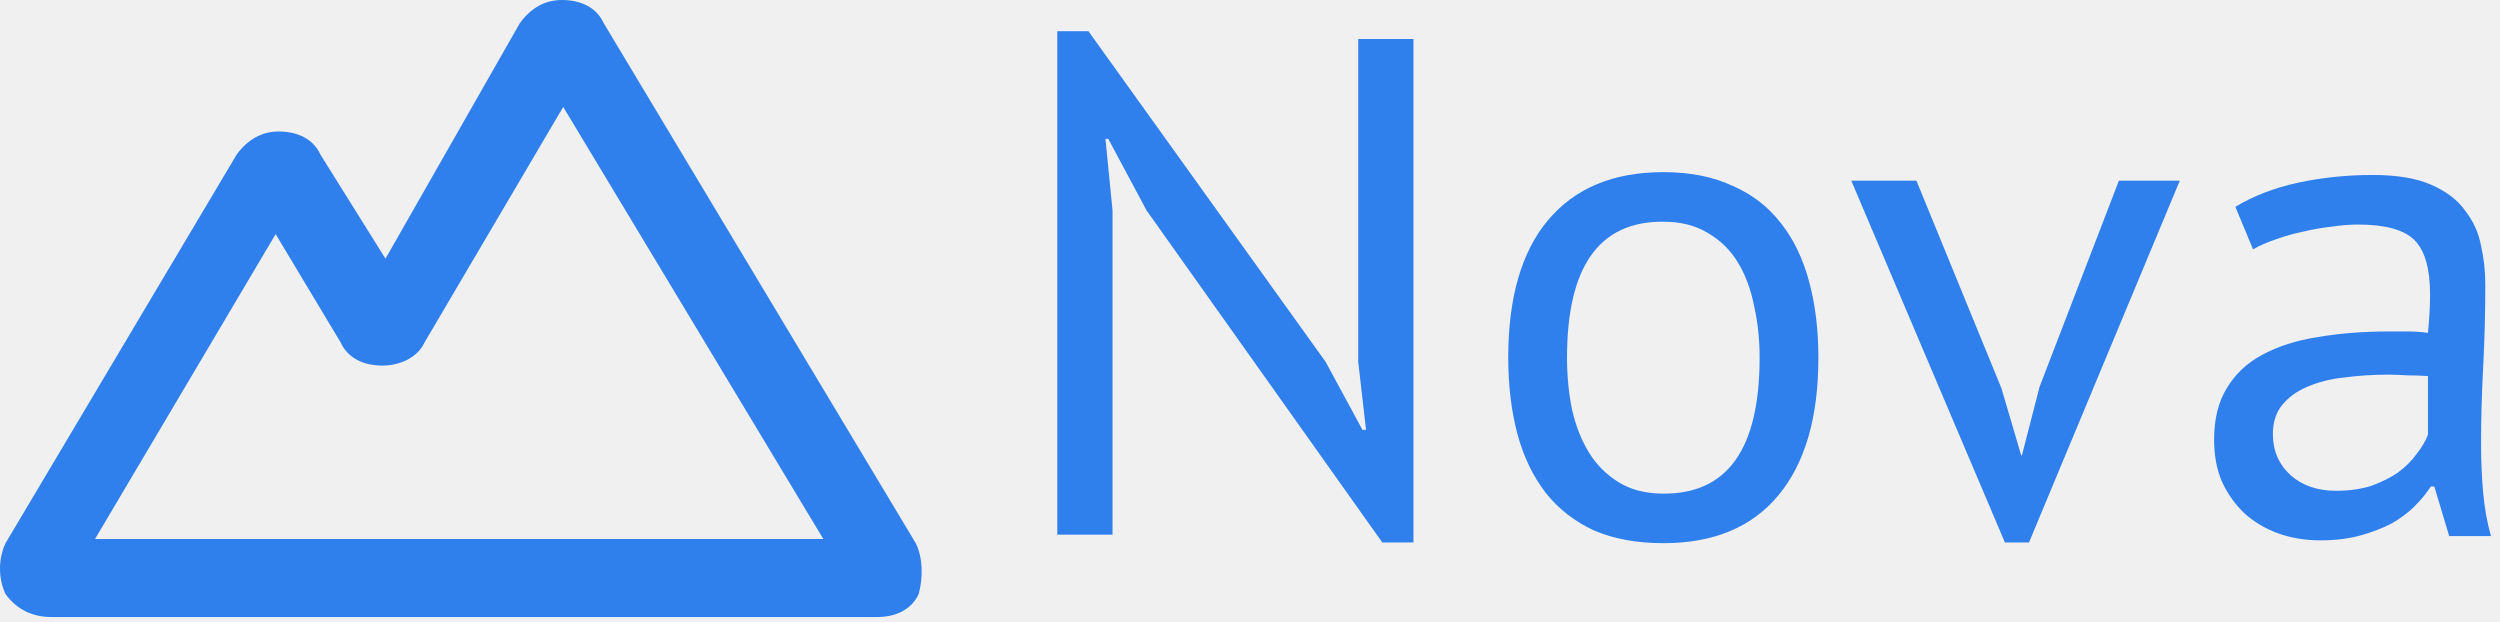
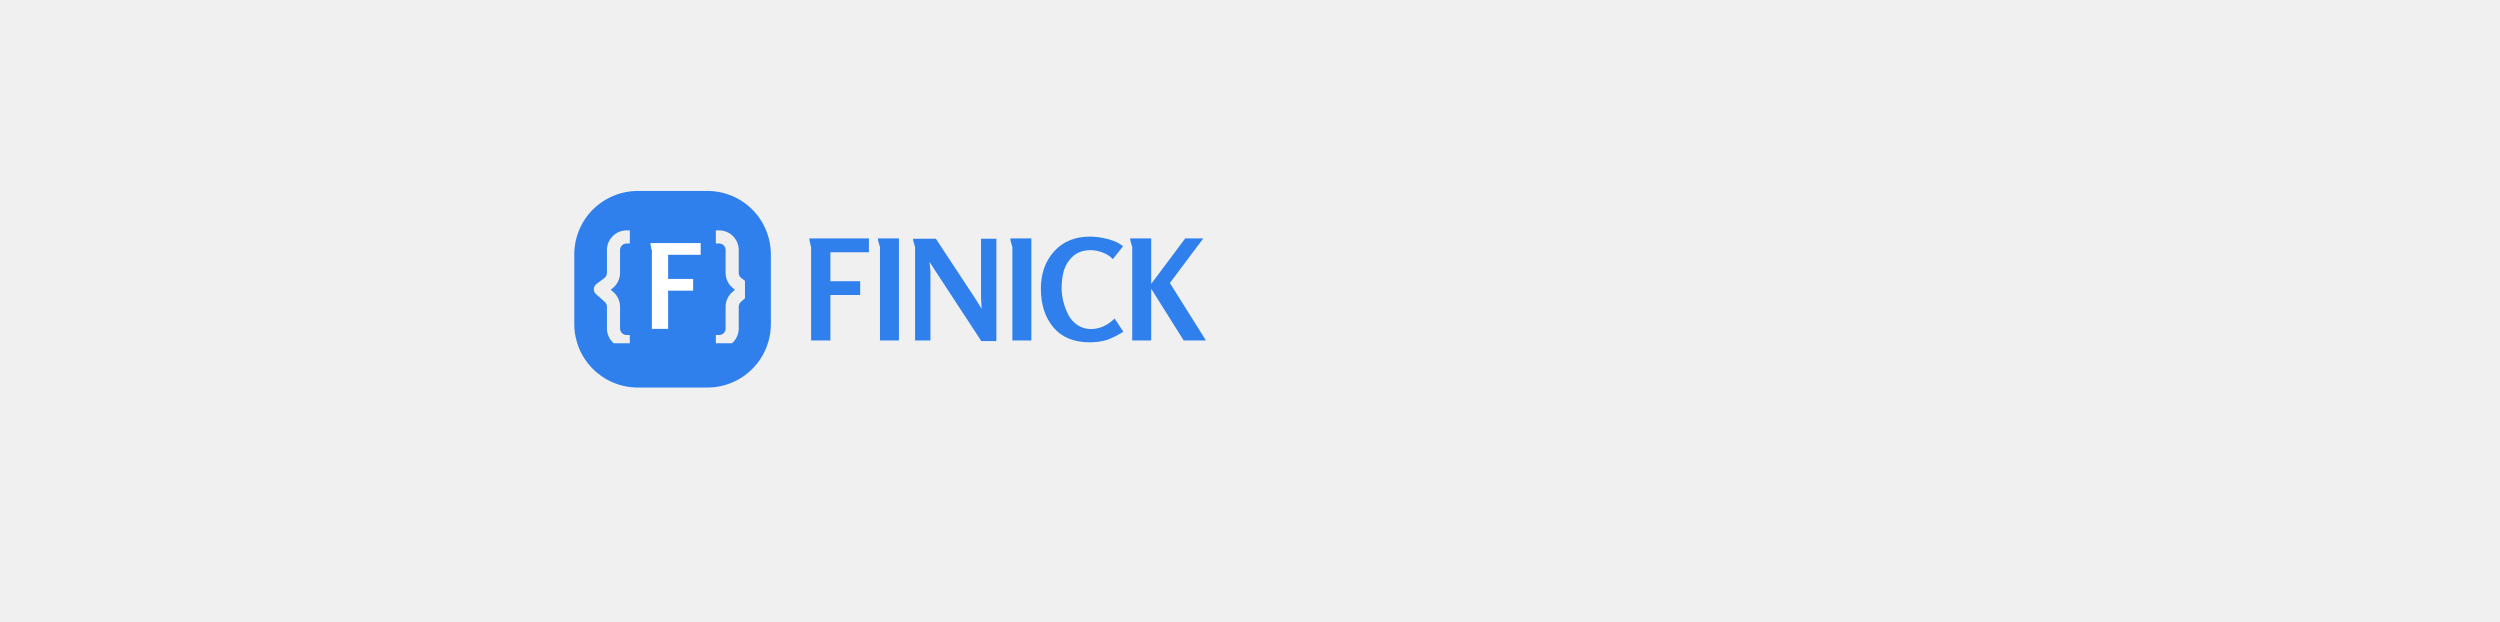
- <svg xmlns="http://www.w3.org/2000/svg" fill="none" height="43" viewBox="0 0 173 43" width="173">
-   <g fill="#2F80ED">
-     <path d="m63.375 37.6-21.6-36c-.5-1.1-1.6-1.6-2.9-1.6-1.1 0-2.1.5-2.9 1.6l-9.3 16.3-4.5-7.2c-.5-1.1-1.6-1.6-2.9-1.6-1.1 0-2.1.5-2.9 1.6l-16 26.9c-.5 1.1-.5 2.4 0 3.5.8 1.1 1.9 1.6 3.2 1.6h57.1c1.3 0 2.4-.5 2.9-1.6.3-1.1.3-2.5-.2-3.5zm-56.8-.3 12.5-21.1 4.5 7.5c.5 1.1 1.6 1.6 2.9 1.6 1.1 0 2.4-.5 2.9-1.6l9.6-16.3 18 29.9z" />
-     <path d="m79.339 14.558-2.646-4.949h-.196l.49 4.949v22.442h-3.822v-34.839h2.156l16.415 22.883 2.548 4.704h.245l-.539-4.704v-22.344h3.822v34.839h-2.156z" />
-     <path d="m104.371 24.75c0-4.149.914-7.317 2.744-9.506 1.862-2.221 4.524-3.332 7.987-3.332 1.829 0 3.413.31 4.753.931 1.372.588 2.499 1.454 3.381 2.597.882 1.111 1.535 2.466 1.96 4.067.424 1.568.637 3.316.637 5.243 0 4.149-.931 7.334-2.793 9.555-1.83 2.189-4.476 3.283-7.938 3.283-1.83 0-3.43-.294-4.802-.882-1.34-.621-2.45-1.486-3.332-2.597-.882-1.143-1.536-2.499-1.96-4.067-.425-1.601-.637-3.365-.637-5.292zm4.067 0c0 1.241.114 2.434.343 3.577.261 1.143.653 2.14 1.176 2.989.522.849 1.208 1.535 2.058 2.058.849.523 1.878.784 3.087.784 4.442.033 6.664-3.103 6.664-9.408 0-1.274-.131-2.483-.392-3.626-.229-1.143-.605-2.14-1.127-2.989-.523-.849-1.209-1.519-2.058-2.009-.85-.523-1.879-.784-3.087-.784-4.443-.033-6.664 3.103-6.664 9.408z" />
-     <path d="m138.495 26.857 1.372 4.655h.049l1.225-4.753 5.488-14.259h4.214l-10.437 25.039h-1.666l-10.633-25.039h4.508z" />
-     <path d="m154.686 14.313c1.241-.751 2.678-1.307 4.312-1.666 1.666-.359 3.397-.539 5.194-.539 1.698 0 3.054.229 4.067.686 1.045.457 1.829 1.062 2.352 1.813.555.719.914 1.519 1.078 2.401.196.882.294 1.764.294 2.646 0 1.96-.049 3.871-.147 5.733s-.147 3.626-.147 5.292c0 1.209.049 2.352.147 3.43s.277 2.074.539 2.989h-2.891l-1.029-3.43h-.245c-.294.457-.67.915-1.127 1.372-.425.425-.948.817-1.568 1.176-.621.327-1.34.604-2.156.833-.817.229-1.748.343-2.793.343-1.046 0-2.026-.163-2.94-.49-.882-.327-1.65-.784-2.303-1.372-.654-.621-1.176-1.356-1.568-2.205-.36-.849-.539-1.813-.539-2.891 0-1.437.294-2.63.882-3.577.588-.98 1.404-1.748 2.45-2.303 1.078-.588 2.352-.996 3.822-1.225 1.502-.261 3.152-.392 4.949-.392h1.323c.457 0 .914.033 1.372.098.098-.98.147-1.862.147-2.646 0-1.797-.36-3.054-1.078-3.773-.719-.719-2.026-1.078-3.92-1.078-.556 0-1.16.049-1.813.147-.621.065-1.274.18-1.96.343-.654.131-1.291.31-1.911.539-.588.196-1.111.425-1.568.686zm6.958 19.649c.914 0 1.731-.114 2.45-.343.718-.261 1.339-.572 1.862-.931.522-.392.947-.817 1.274-1.274.359-.457.62-.898.784-1.323v-4.067c-.458-.033-.931-.049-1.421-.049-.458-.033-.915-.049-1.372-.049-1.013 0-2.009.065-2.989.196-.948.098-1.797.31-2.548.637-.719.294-1.307.719-1.764 1.274-.425.523-.637 1.192-.637 2.009 0 1.143.408 2.091 1.225 2.842.816.719 1.862 1.078 3.136 1.078z" />
+ <svg xmlns="http://www.w3.org/2000/svg" width="173" zoomAndPan="magnify" viewBox="0 0 129.75 32.25" height="43" preserveAspectRatio="xMidYMid meet" version="1.0">
+   <defs>
+     <g />
+     <clipPath id="20a8b4dbe8">
+       <path d="M 29.805 9.91 L 40.008 9.91 L 40.008 20.113 L 29.805 20.113 Z M 29.805 9.91 " clip-rule="nonzero" />
+     </clipPath>
+     <clipPath id="11304184c4">
+       <path d="M 33.102 9.91 L 36.715 9.91 C 37.59 9.91 38.426 10.258 39.043 10.875 C 39.66 11.492 40.008 12.332 40.008 13.207 L 40.008 16.82 C 40.008 17.691 39.66 18.531 39.043 19.148 C 38.426 19.766 37.59 20.113 36.715 20.113 L 33.102 20.113 C 32.227 20.113 31.391 19.766 30.77 19.148 C 30.152 18.531 29.805 17.691 29.805 16.82 L 29.805 13.207 C 29.805 12.332 30.152 11.492 30.77 10.875 C 31.391 10.258 32.227 9.91 33.102 9.91 Z M 33.102 9.91 " clip-rule="nonzero" />
+     </clipPath>
+     <clipPath id="943e6f821c">
+       <path d="M 30.82 11.953 L 33 11.953 L 33 17.816 L 30.82 17.816 Z M 30.82 11.953 " clip-rule="nonzero" />
+     </clipPath>
+     <clipPath id="3df583c5aa">
+       <path d="M 37 11.953 L 38.664 11.953 L 38.664 17.816 L 37 17.816 Z M 37 11.953 " clip-rule="nonzero" />
+     </clipPath>
+   </defs>
+   <g clip-path="url(#20a8b4dbe8)">
+     <g clip-path="url(#11304184c4)">
+       <path fill="#2f80ed" d="M 29.805 9.91 L 40.008 9.91 L 40.008 20.113 L 29.805 20.113 Z M 29.805 9.91 " fill-opacity="1" fill-rule="nonzero" />
+     </g>
+   </g>
+   <g clip-path="url(#943e6f821c)">
+     <path fill="#efefef" d="M 32.52 12.637 L 32.688 12.637 L 32.688 11.957 L 32.52 11.957 C 31.957 11.957 31.5 12.414 31.5 12.977 L 31.5 14.164 C 31.5 14.27 31.449 14.371 31.363 14.434 L 30.957 14.738 C 30.875 14.801 30.824 14.895 30.82 14.996 C 30.816 15.098 30.859 15.199 30.934 15.266 L 31.387 15.668 C 31.457 15.73 31.5 15.824 31.5 15.918 L 31.5 17.047 C 31.5 17.609 31.957 18.066 32.52 18.066 L 32.688 18.066 L 32.688 17.387 L 32.52 17.387 C 32.332 17.387 32.18 17.234 32.18 17.047 L 32.18 15.918 C 32.18 15.629 32.055 15.352 31.836 15.16 L 31.695 15.035 L 31.773 14.977 C 32.027 14.785 32.18 14.484 32.18 14.164 L 32.18 12.977 C 32.18 12.789 32.332 12.637 32.52 12.637 Z M 32.52 12.637 " fill-opacity="1" fill-rule="evenodd" />
+   </g>
+   <g clip-path="url(#3df583c5aa)">
+     <path fill="#efefef" d="M 37.324 12.637 L 37.152 12.637 L 37.152 11.957 L 37.324 11.957 C 37.887 11.957 38.34 12.414 38.34 12.977 L 38.34 14.164 C 38.34 14.27 38.391 14.371 38.477 14.434 L 38.883 14.738 C 38.965 14.801 39.016 14.895 39.02 14.996 C 39.023 15.098 38.98 15.199 38.906 15.266 L 38.453 15.668 C 38.383 15.73 38.34 15.824 38.34 15.918 L 38.34 17.047 C 38.34 17.609 37.887 18.066 37.324 18.066 L 37.152 18.066 L 37.152 17.387 L 37.324 17.387 C 37.512 17.387 37.66 17.234 37.66 17.047 L 37.66 15.918 C 37.66 15.629 37.785 15.352 38.004 15.16 L 38.145 15.035 L 38.07 14.977 C 37.812 14.785 37.66 14.484 37.66 14.164 L 37.66 12.977 C 37.66 12.789 37.512 12.637 37.324 12.637 Z M 37.324 12.637 " fill-opacity="1" fill-rule="evenodd" />
+   </g>
+   <g fill="#2f80ed" fill-opacity="1">
+     <g transform="translate(41.61314, 17.67116)">
+       <g>
+         <path d="M 3.484 -4.578 L 1.484 -4.578 L 1.484 -3.078 L 3.031 -3.078 L 3.031 -2.359 L 1.484 -2.359 L 1.484 0 L 0.484 0 L 0.484 -4.859 C 0.484 -4.859 0.473 -4.891 0.453 -4.953 C 0.441 -5.023 0.426 -5.098 0.406 -5.172 C 0.395 -5.242 0.391 -5.285 0.391 -5.297 L 3.484 -5.297 Z M 3.484 -4.578 " />
+       </g>
+     </g>
+   </g>
+   <g fill="#2f80ed" fill-opacity="1">
+     <g transform="translate(45.18626, 17.67116)">
+       <g>
+         <path d="M 1.469 0 L 0.484 0 L 0.484 -4.859 C 0.484 -4.859 0.473 -4.891 0.453 -4.953 C 0.43 -5.023 0.41 -5.098 0.391 -5.172 C 0.379 -5.242 0.375 -5.285 0.375 -5.297 L 1.469 -5.297 Z M 1.469 0 " />
+       </g>
+     </g>
+   </g>
+   <g fill="#2f80ed" fill-opacity="1">
+     <g transform="translate(47.00898, 17.67116)">
+       <g>
+         <path d="M 4.703 0.031 L 3.922 0.031 L 1.547 -3.594 C 1.379 -3.852 1.273 -4.016 1.234 -4.078 C 1.266 -3.766 1.281 -3.602 1.281 -3.594 L 1.281 0 L 0.484 0 L 0.484 -4.844 C 0.484 -4.852 0.473 -4.891 0.453 -4.953 C 0.43 -5.023 0.41 -5.098 0.391 -5.172 C 0.379 -5.242 0.375 -5.281 0.375 -5.281 L 1.562 -5.281 L 3.641 -2.125 C 3.711 -2.008 3.812 -1.848 3.938 -1.641 C 3.914 -2.004 3.906 -2.191 3.906 -2.203 L 3.906 -5.281 L 4.703 -5.281 Z M 4.703 0.031 " />
+       </g>
+     </g>
+   </g>
+   <g fill="#2f80ed" fill-opacity="1">
+     <g transform="translate(52.05765, 17.67116)">
+       <g>
+         <path d="M 1.469 0 L 0.484 0 L 0.484 -4.859 C 0.484 -4.859 0.473 -4.891 0.453 -4.953 C 0.43 -5.023 0.41 -5.098 0.391 -5.172 C 0.379 -5.242 0.375 -5.285 0.375 -5.297 L 1.469 -5.297 Z M 1.469 0 " />
+       </g>
+     </g>
+   </g>
+   <g fill="#2f80ed" fill-opacity="1">
+     <g transform="translate(53.88037, 17.67116)">
+       <g>
+         <path d="M 4.422 -0.453 C 4.117 -0.266 3.836 -0.125 3.578 -0.031 C 3.316 0.051 3.016 0.094 2.672 0.094 C 1.859 0.094 1.234 -0.16 0.797 -0.672 C 0.359 -1.191 0.141 -1.863 0.141 -2.688 C 0.141 -3.469 0.367 -4.113 0.828 -4.625 C 1.285 -5.133 1.906 -5.391 2.688 -5.391 C 2.977 -5.391 3.285 -5.348 3.609 -5.266 C 3.941 -5.18 4.207 -5.055 4.406 -4.891 L 3.875 -4.219 C 3.75 -4.363 3.578 -4.477 3.359 -4.562 C 3.141 -4.645 2.926 -4.688 2.719 -4.688 C 2.363 -4.688 2.066 -4.586 1.828 -4.391 C 1.598 -4.191 1.438 -3.945 1.344 -3.656 C 1.258 -3.375 1.219 -3.055 1.219 -2.703 C 1.219 -2.473 1.25 -2.238 1.312 -2 C 1.375 -1.758 1.461 -1.531 1.578 -1.312 C 1.691 -1.102 1.848 -0.93 2.047 -0.797 C 2.254 -0.66 2.484 -0.594 2.734 -0.594 C 3.18 -0.594 3.594 -0.773 3.969 -1.141 Z M 4.422 -0.453 " />
+       </g>
+     </g>
+   </g>
+   <g fill="#2f80ed" fill-opacity="1">
+     <g transform="translate(58.27807, 17.67116)">
+       <g>
+         <path d="M 4.312 0 L 3.156 0 L 1.469 -2.688 L 1.469 0 L 0.484 0 L 0.484 -4.859 C 0.484 -4.859 0.473 -4.891 0.453 -4.953 C 0.43 -5.023 0.41 -5.098 0.391 -5.172 C 0.379 -5.242 0.375 -5.285 0.375 -5.297 L 1.469 -5.297 L 1.469 -2.938 L 3.234 -5.297 L 4.172 -5.297 L 2.438 -2.984 Z M 4.312 0 " />
+       </g>
+     </g>
+   </g>
+   <g fill="#ffffff" fill-opacity="1">
+     <g transform="translate(33.42628, 17.06902)">
+       <g>
+         <path d="M 2.938 -3.844 L 1.25 -3.844 L 1.25 -2.594 L 2.547 -2.594 L 2.547 -1.984 L 1.25 -1.984 L 1.25 0 L 0.406 0 L 0.406 -4.078 C 0.406 -4.078 0.395 -4.102 0.375 -4.156 C 0.363 -4.219 0.352 -4.281 0.344 -4.344 C 0.332 -4.406 0.328 -4.441 0.328 -4.453 L 2.938 -4.453 Z M 2.938 -3.844 " />
+       </g>
+     </g>
  </g>
</svg>
